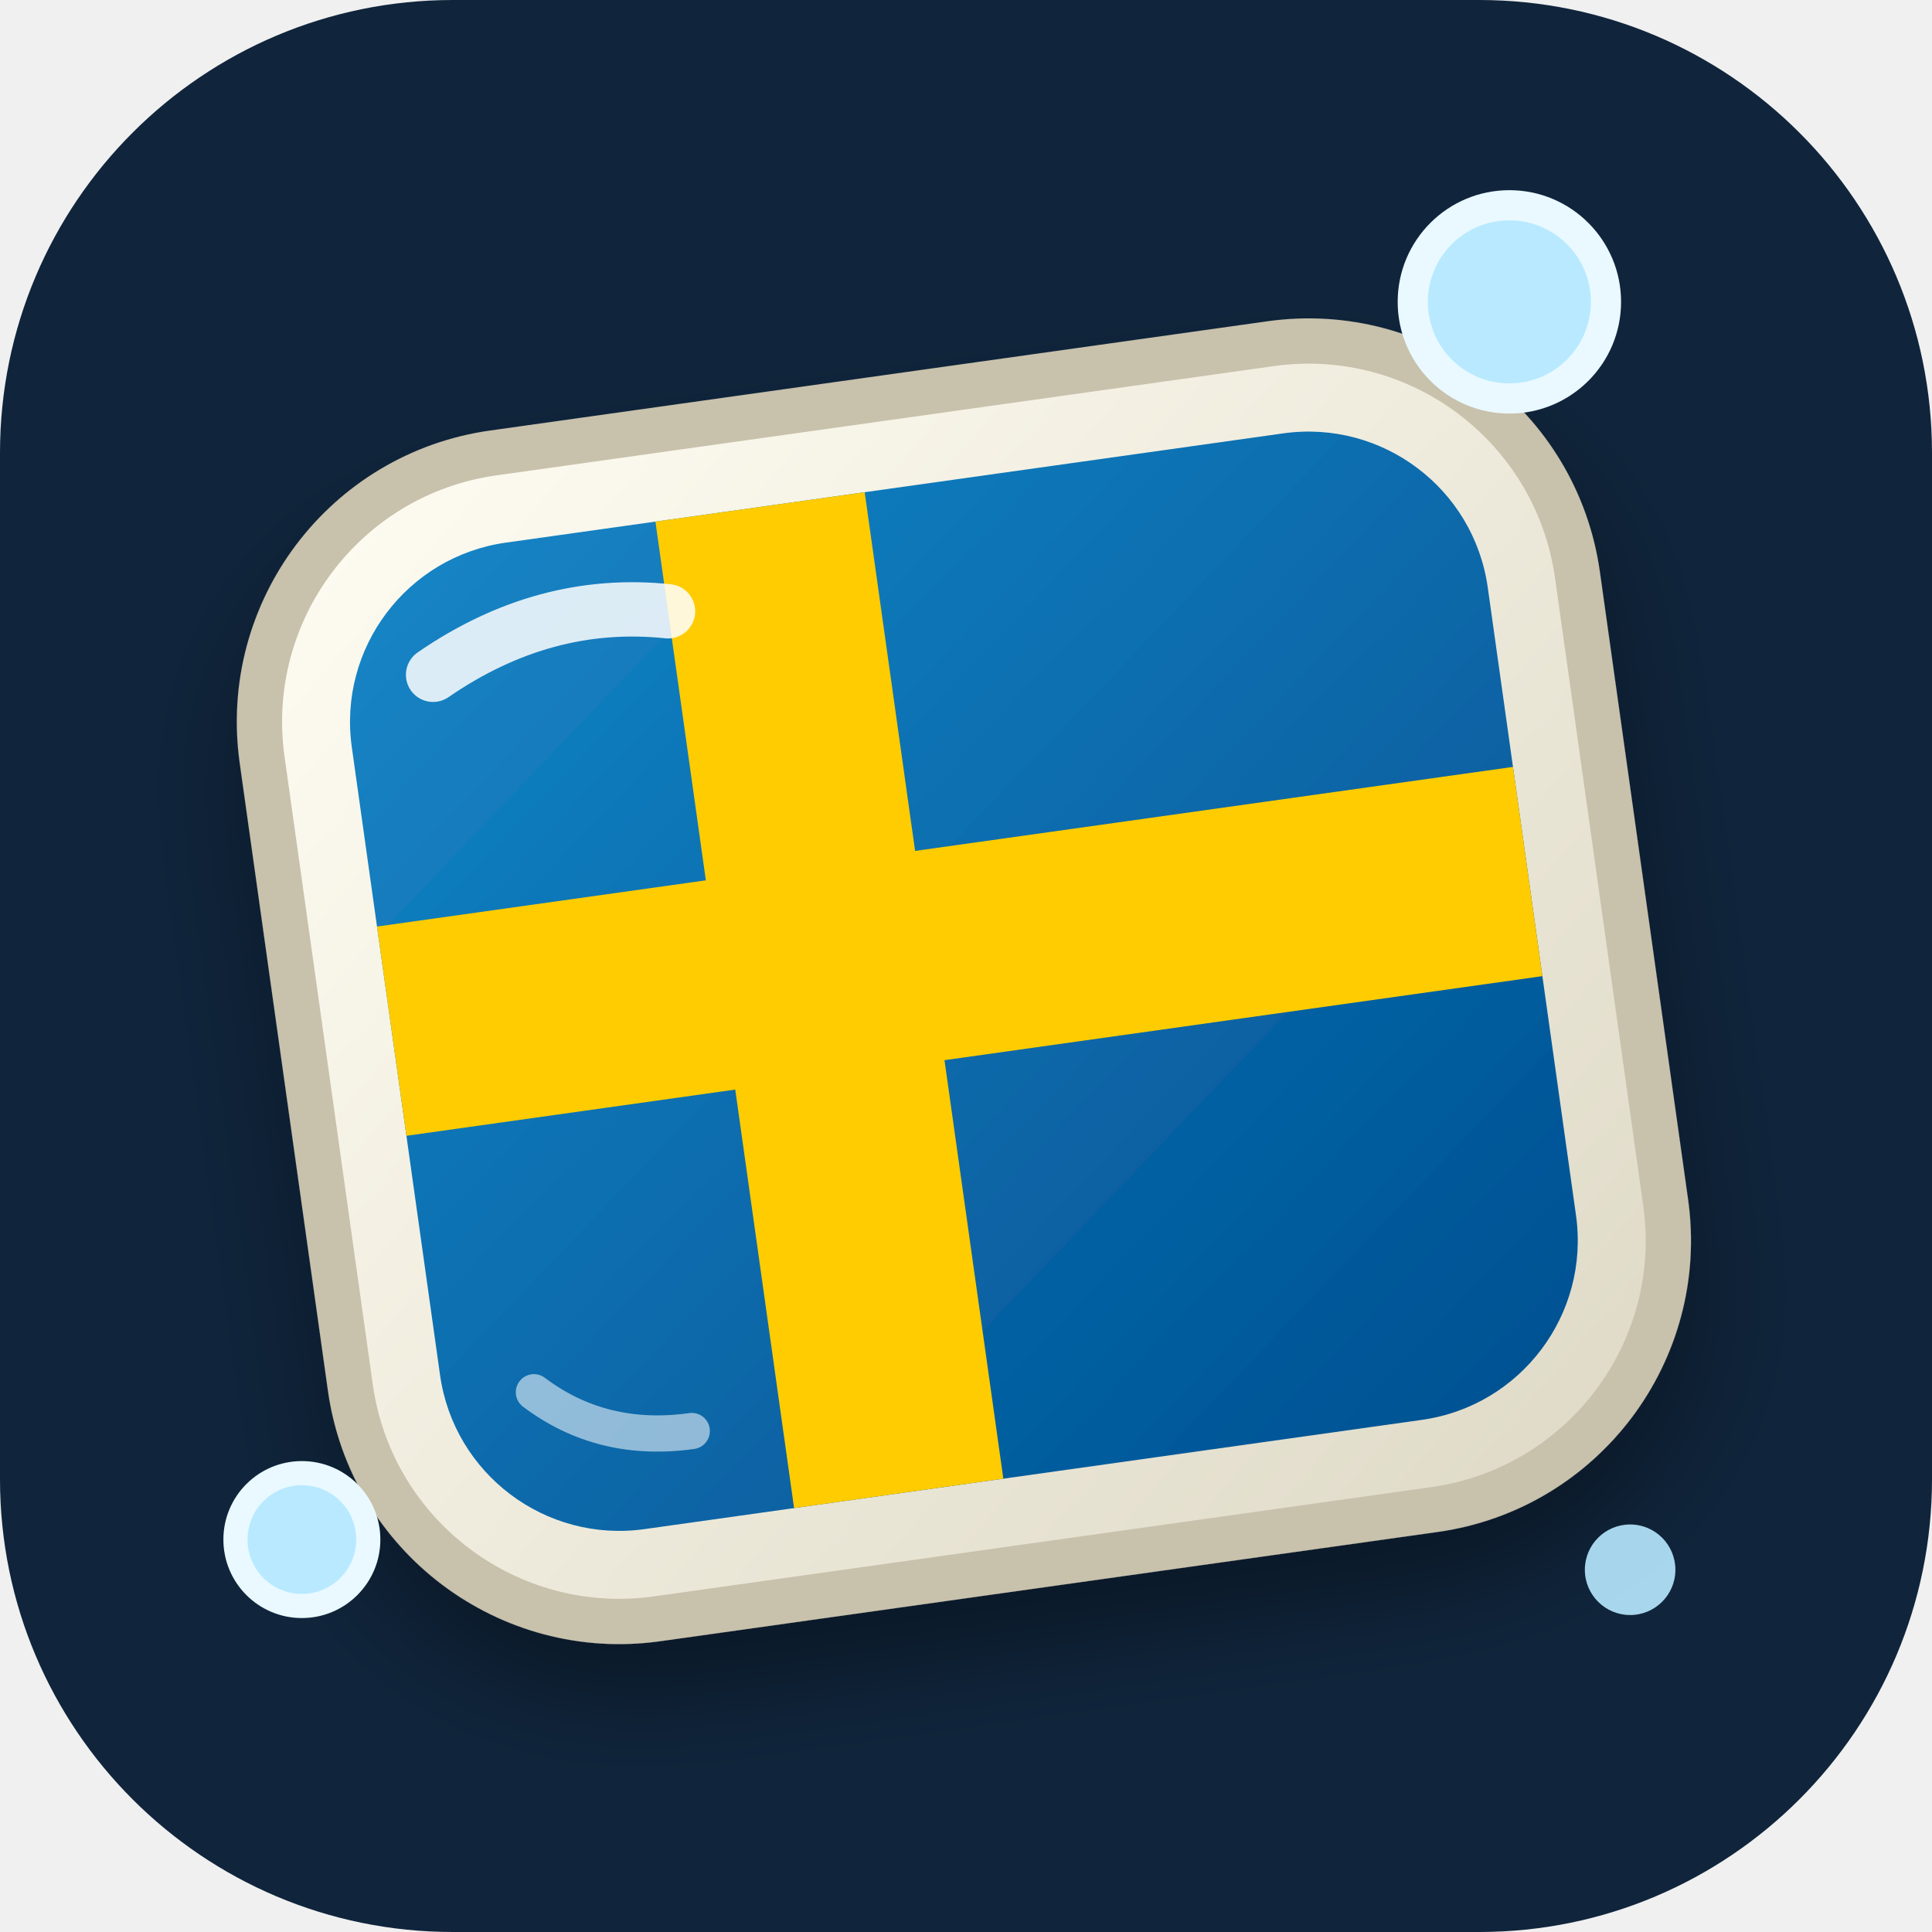
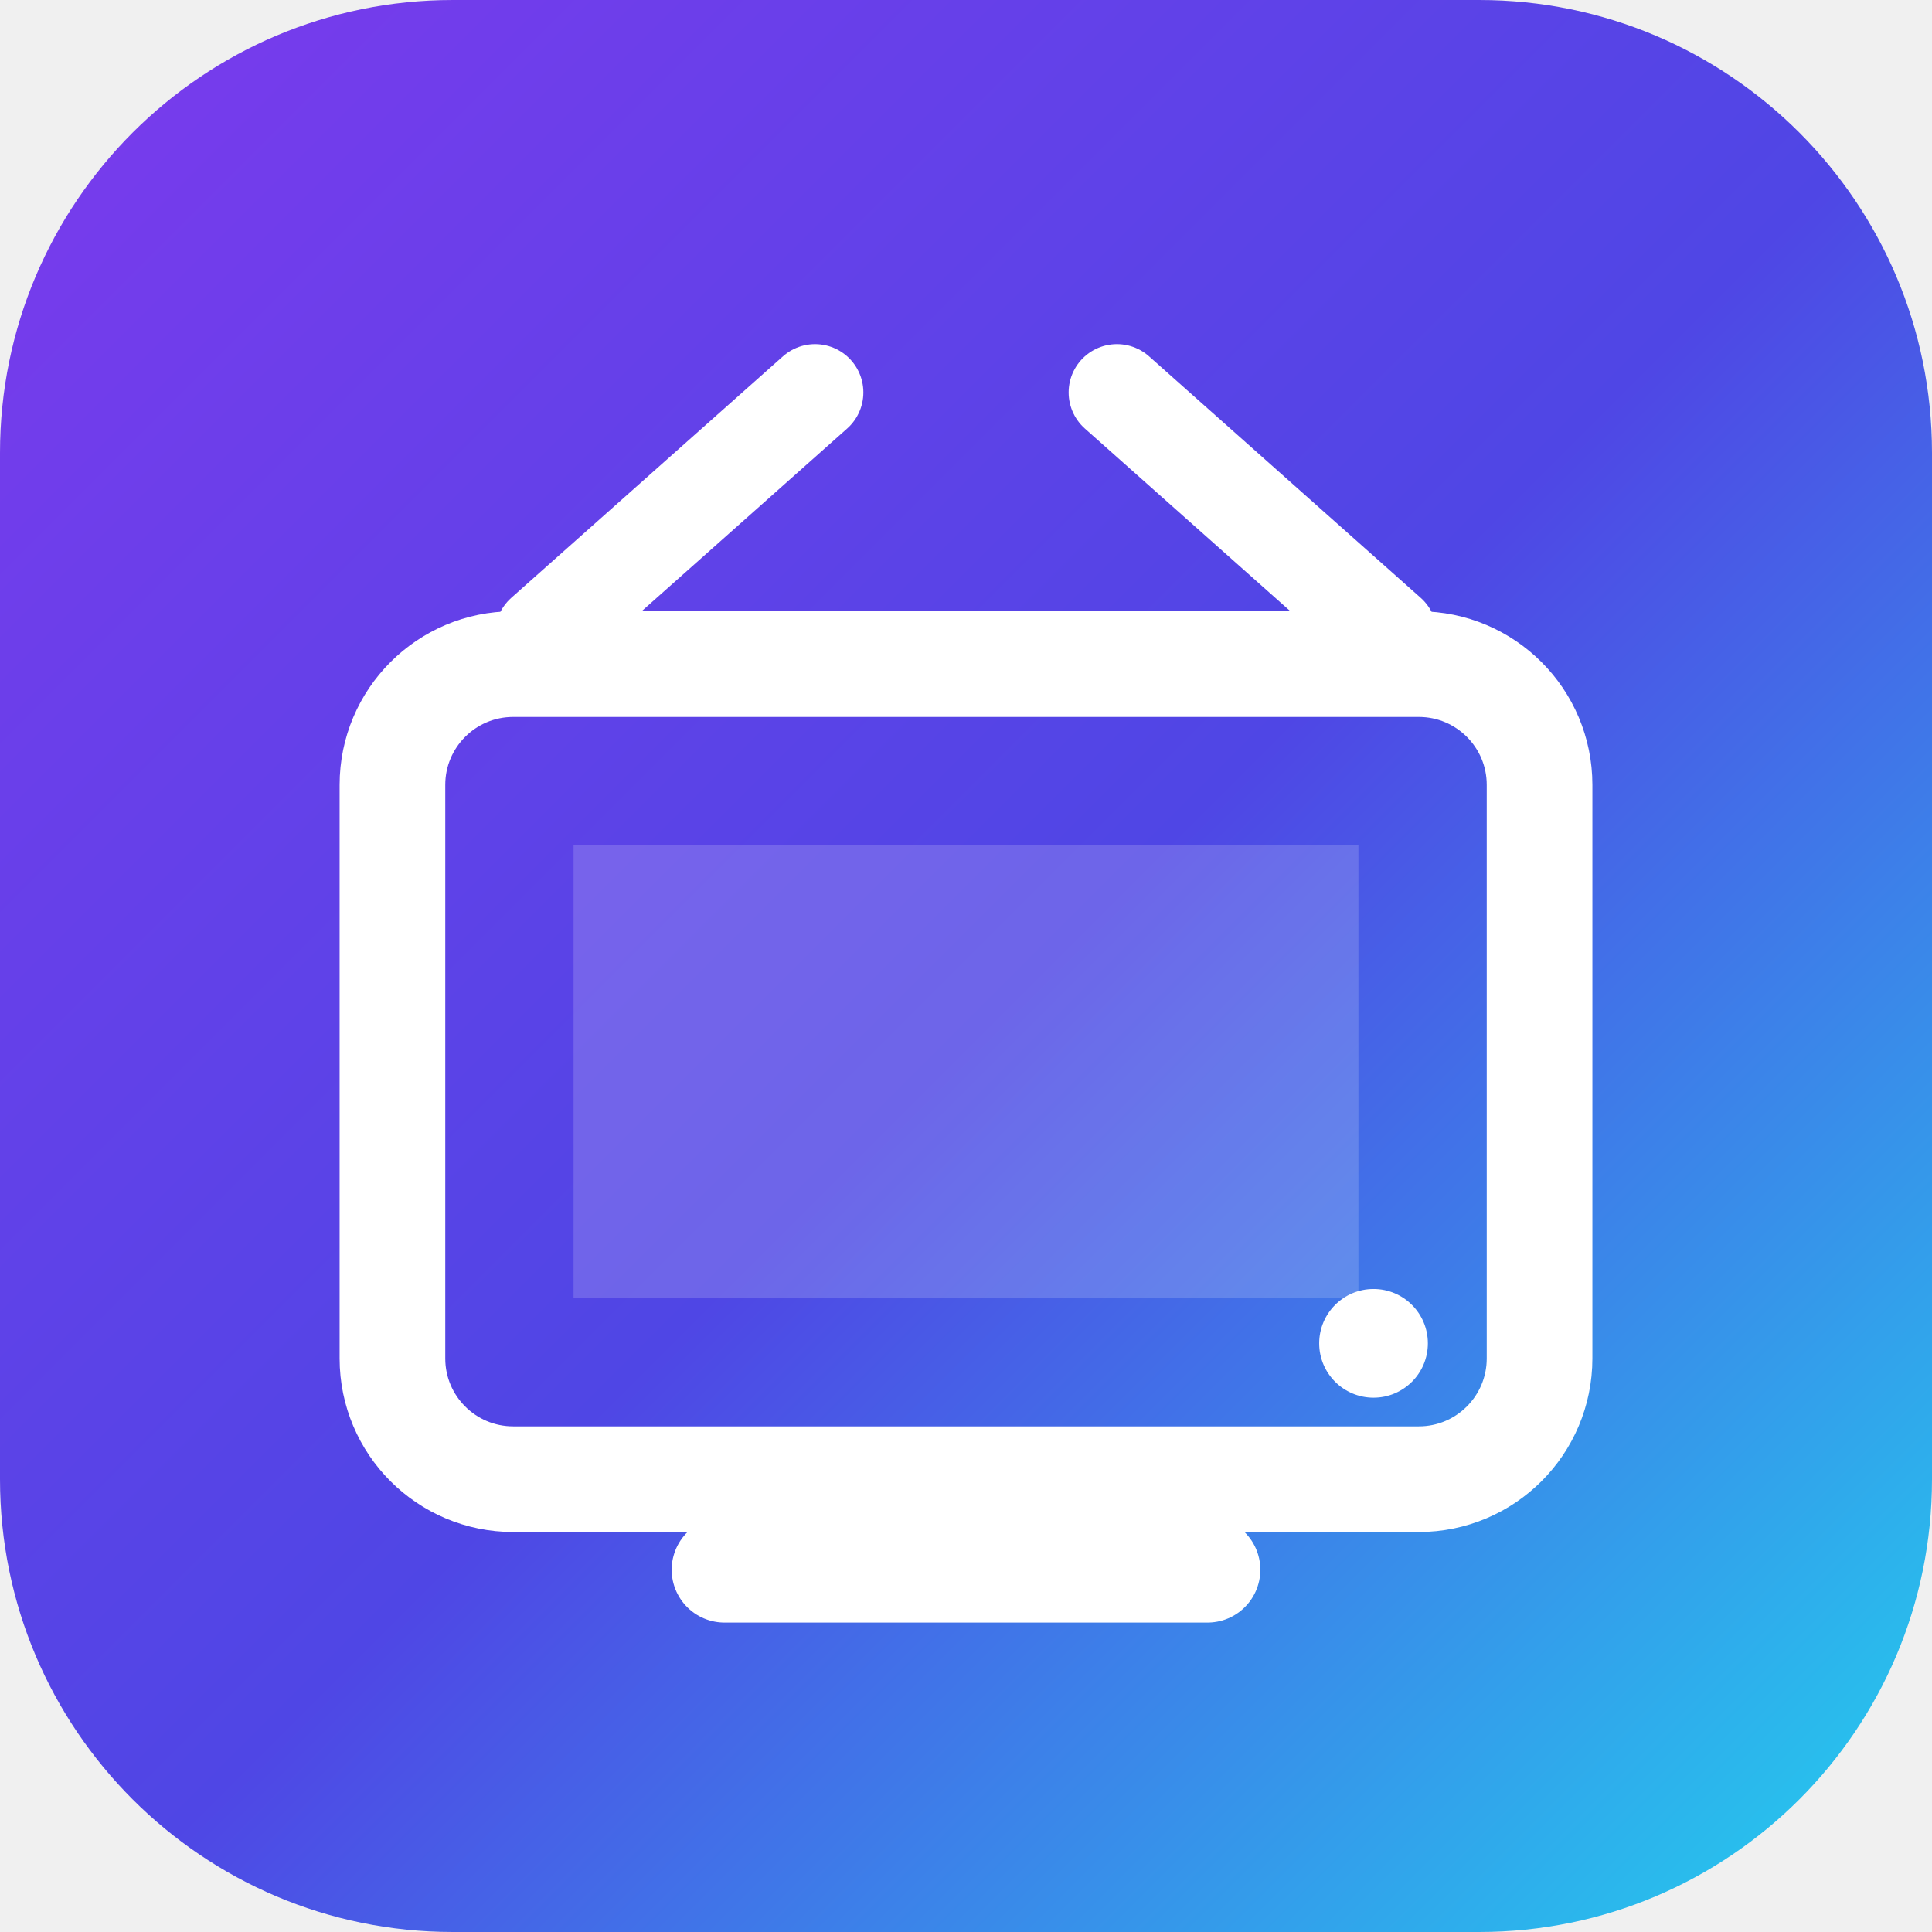
<svg xmlns="http://www.w3.org/2000/svg" viewBox="0 0 64 64">
  <defs>
-     <linearGradient id="soap" x1="0" y1="0" x2="1" y2="1">
-       <stop offset="0" stop-color="#fffdf3" />
-       <stop offset="1" stop-color="#ded9c6" />
+     <linearGradient id="brand" x1="0" y1="0" x2="1" y2="1">
+       <stop stop-color="#7c3aed" />
+       <stop offset=".52" stop-color="#4f46e5" />
+       <stop offset="1" stop-color="#22d3ee" />
    </linearGradient>
-     <linearGradient id="blue" x1="0" y1="0" x2="0.9" y2="1">
-       <stop offset="0" stop-color="#1686c7" />
-       <stop offset="1" stop-color="#005293" />
-     </linearGradient>
-     <filter id="shadow" x="-30%" y="-30%" width="160%" height="170%">
-       <feDropShadow dx="0" dy="2" stdDeviation="2" flood-color="#000" flood-opacity=".35" />
-     </filter>
  </defs>
-   <rect width="64" height="64" rx="15" fill="#10253c" />
-   <g transform="rotate(-8 32 33)" filter="url(#shadow)">
-     <rect x="10" y="13" width="44" height="39" rx="9" fill="url(#soap)" stroke="#c8c1ac" stroke-width="1.5" />
-     <rect x="13" y="16" width="38" height="33" rx="6" fill="url(#blue)" />
-     <path d="M24 16h7v12h20v7H31v14h-7V35H13v-7h11z" fill="#fecc00" />
-     <path d="M16 20q4-2 8-1" fill="none" stroke="#fff" stroke-width="1.8" stroke-linecap="round" opacity=".85" />
-     <path d="M16 44q2 2 5 2" fill="none" stroke="#fff" stroke-width="1.2" stroke-linecap="round" opacity=".55" />
-   </g>
-   <circle cx="50" cy="10" r="3.2" fill="#b8e9ff" stroke="#e9f9ff" stroke-width="1" />
-   <circle cx="10" cy="51" r="2.2" fill="#b8e9ff" stroke="#e9f9ff" stroke-width=".8" />
-   <circle cx="54" cy="52" r="1.5" fill="#b8e9ff" opacity=".9" />
+   <rect width="64" height="64" rx="15" fill="url(#brand)" />
+   <path d="M18 21L27 13M46 21L37 13" fill="none" stroke="#fff" stroke-width="3.2" stroke-linecap="round" />
+   <rect x="13" y="22" width="38" height="27" rx="4" fill="none" stroke="#fff" stroke-width="3.5" />
+   <path d="M19 28H45V43H19Z" fill="#fff" fill-opacity=".17" />
+   <path d="M24 52H40" stroke="#fff" stroke-width="3.5" stroke-linecap="round" />
+   <circle cx="45.5" cy="44.5" r="1.8" fill="#fff" />
</svg>
